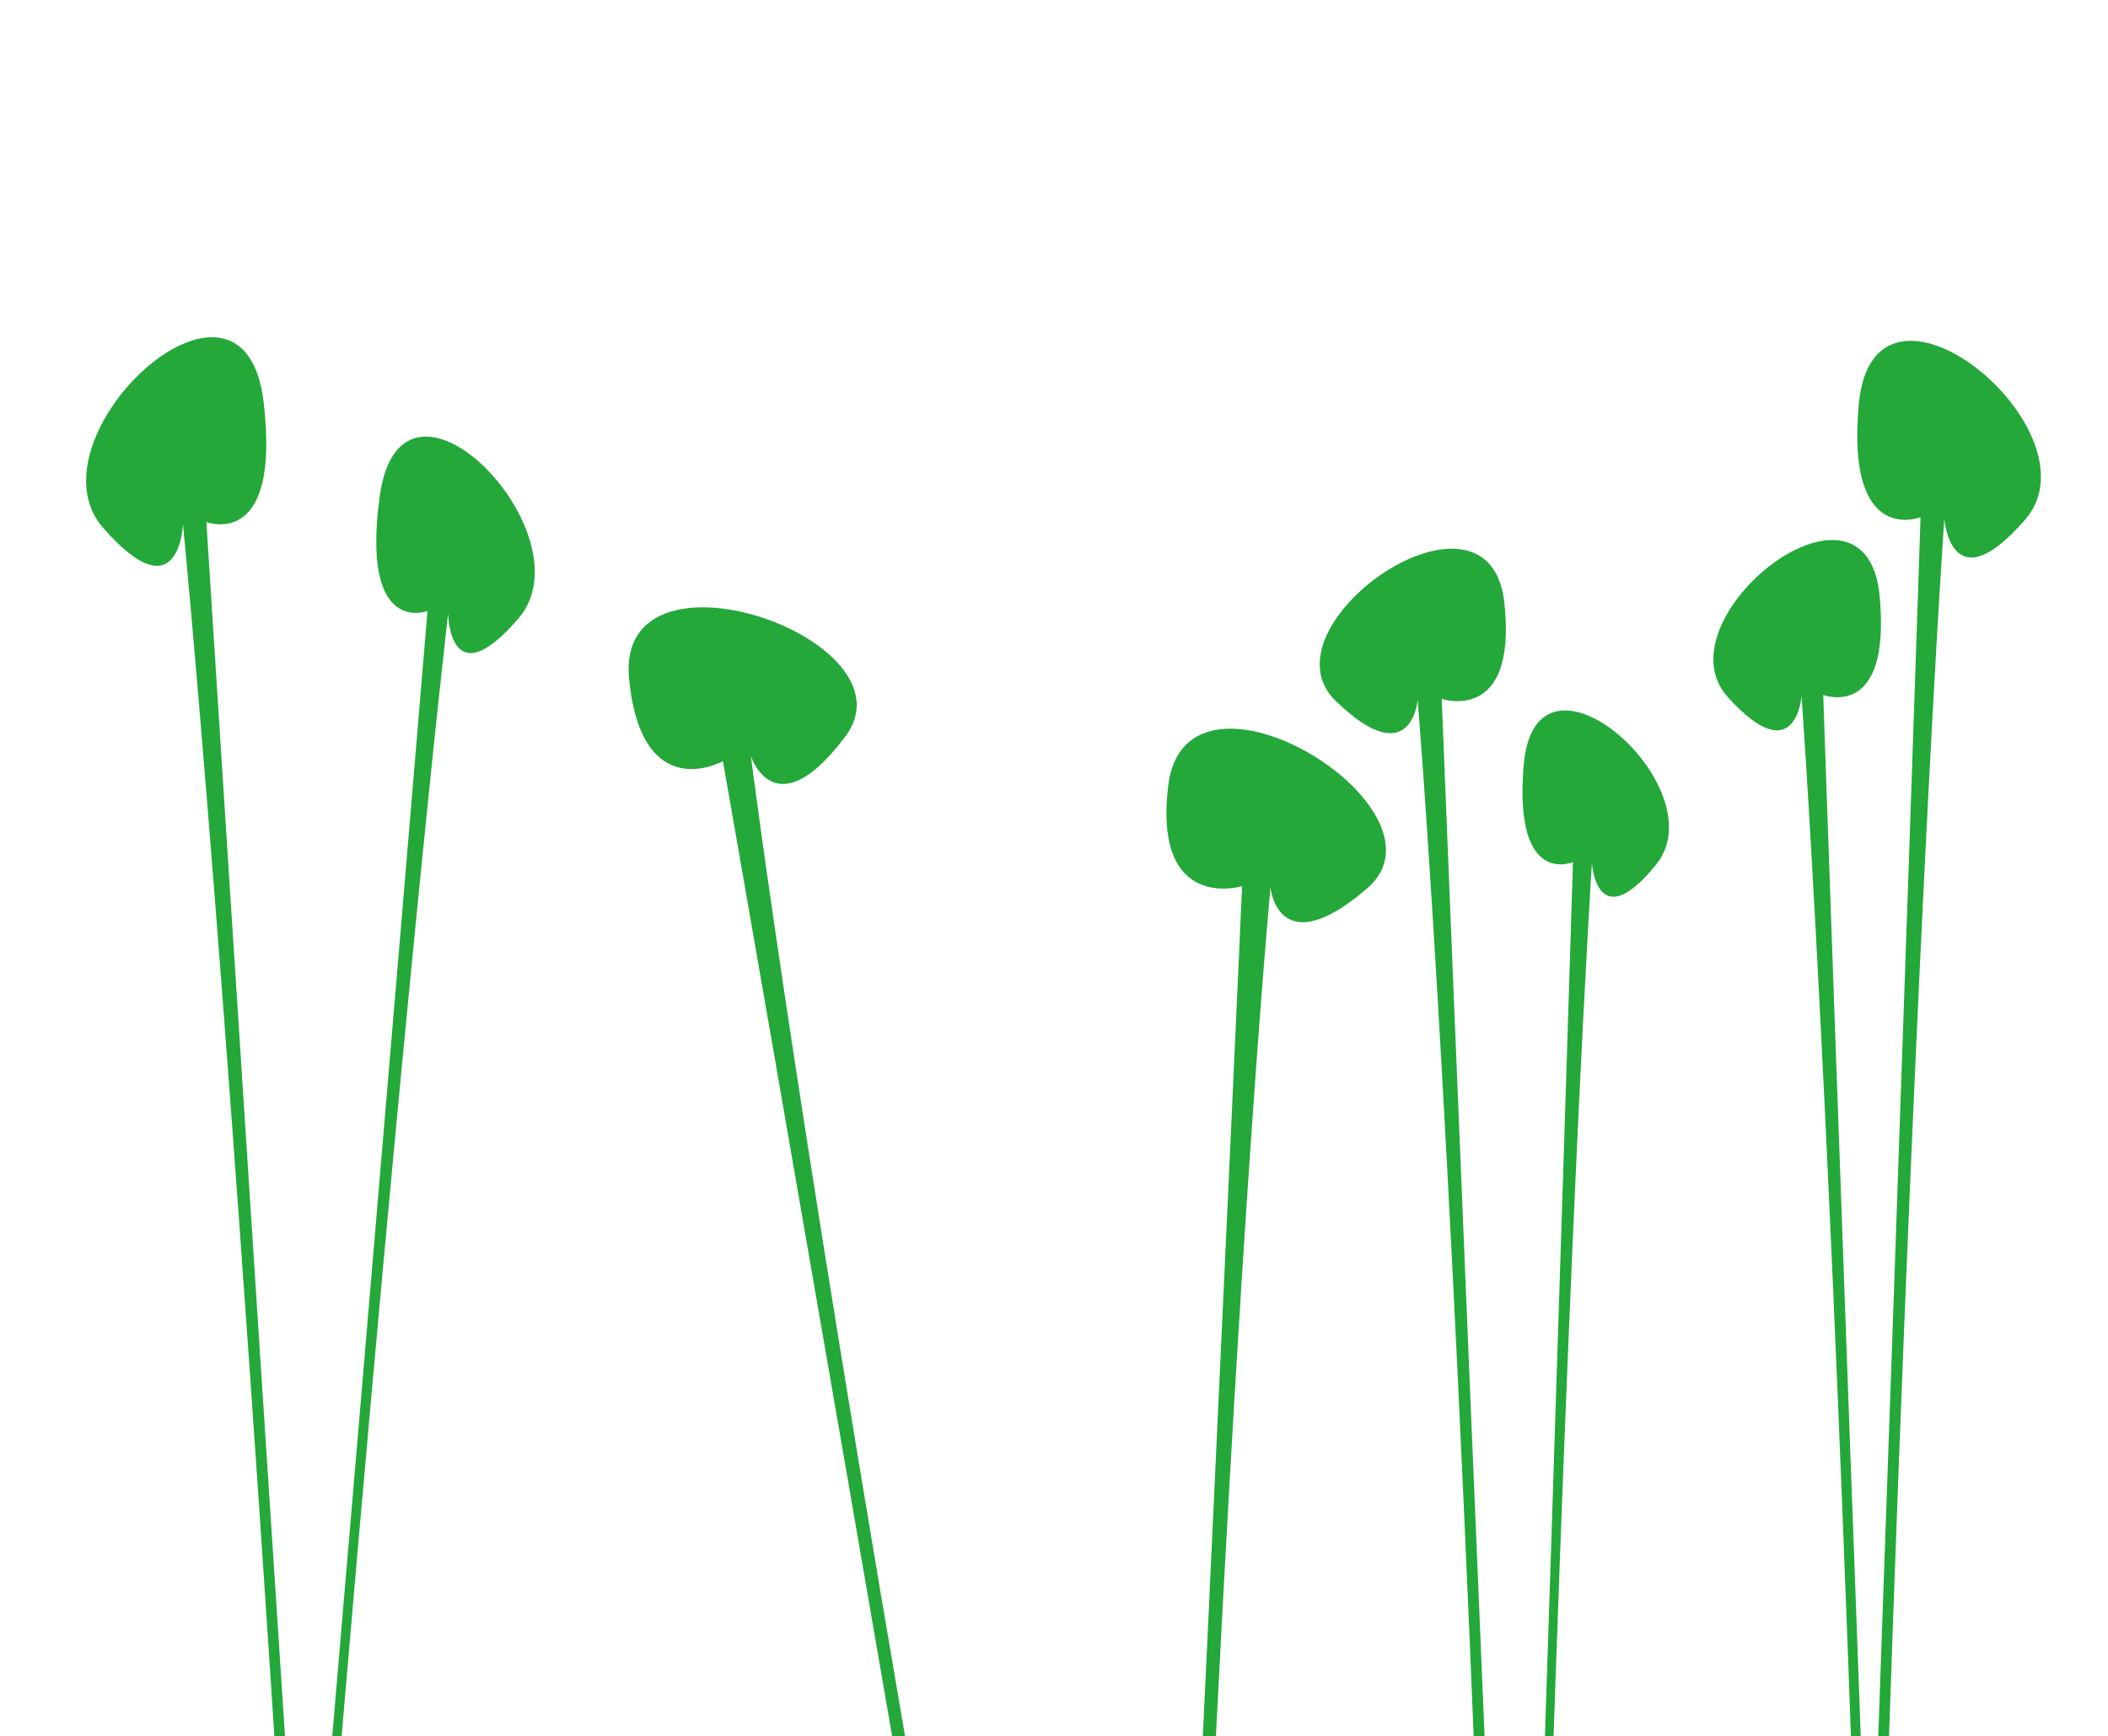
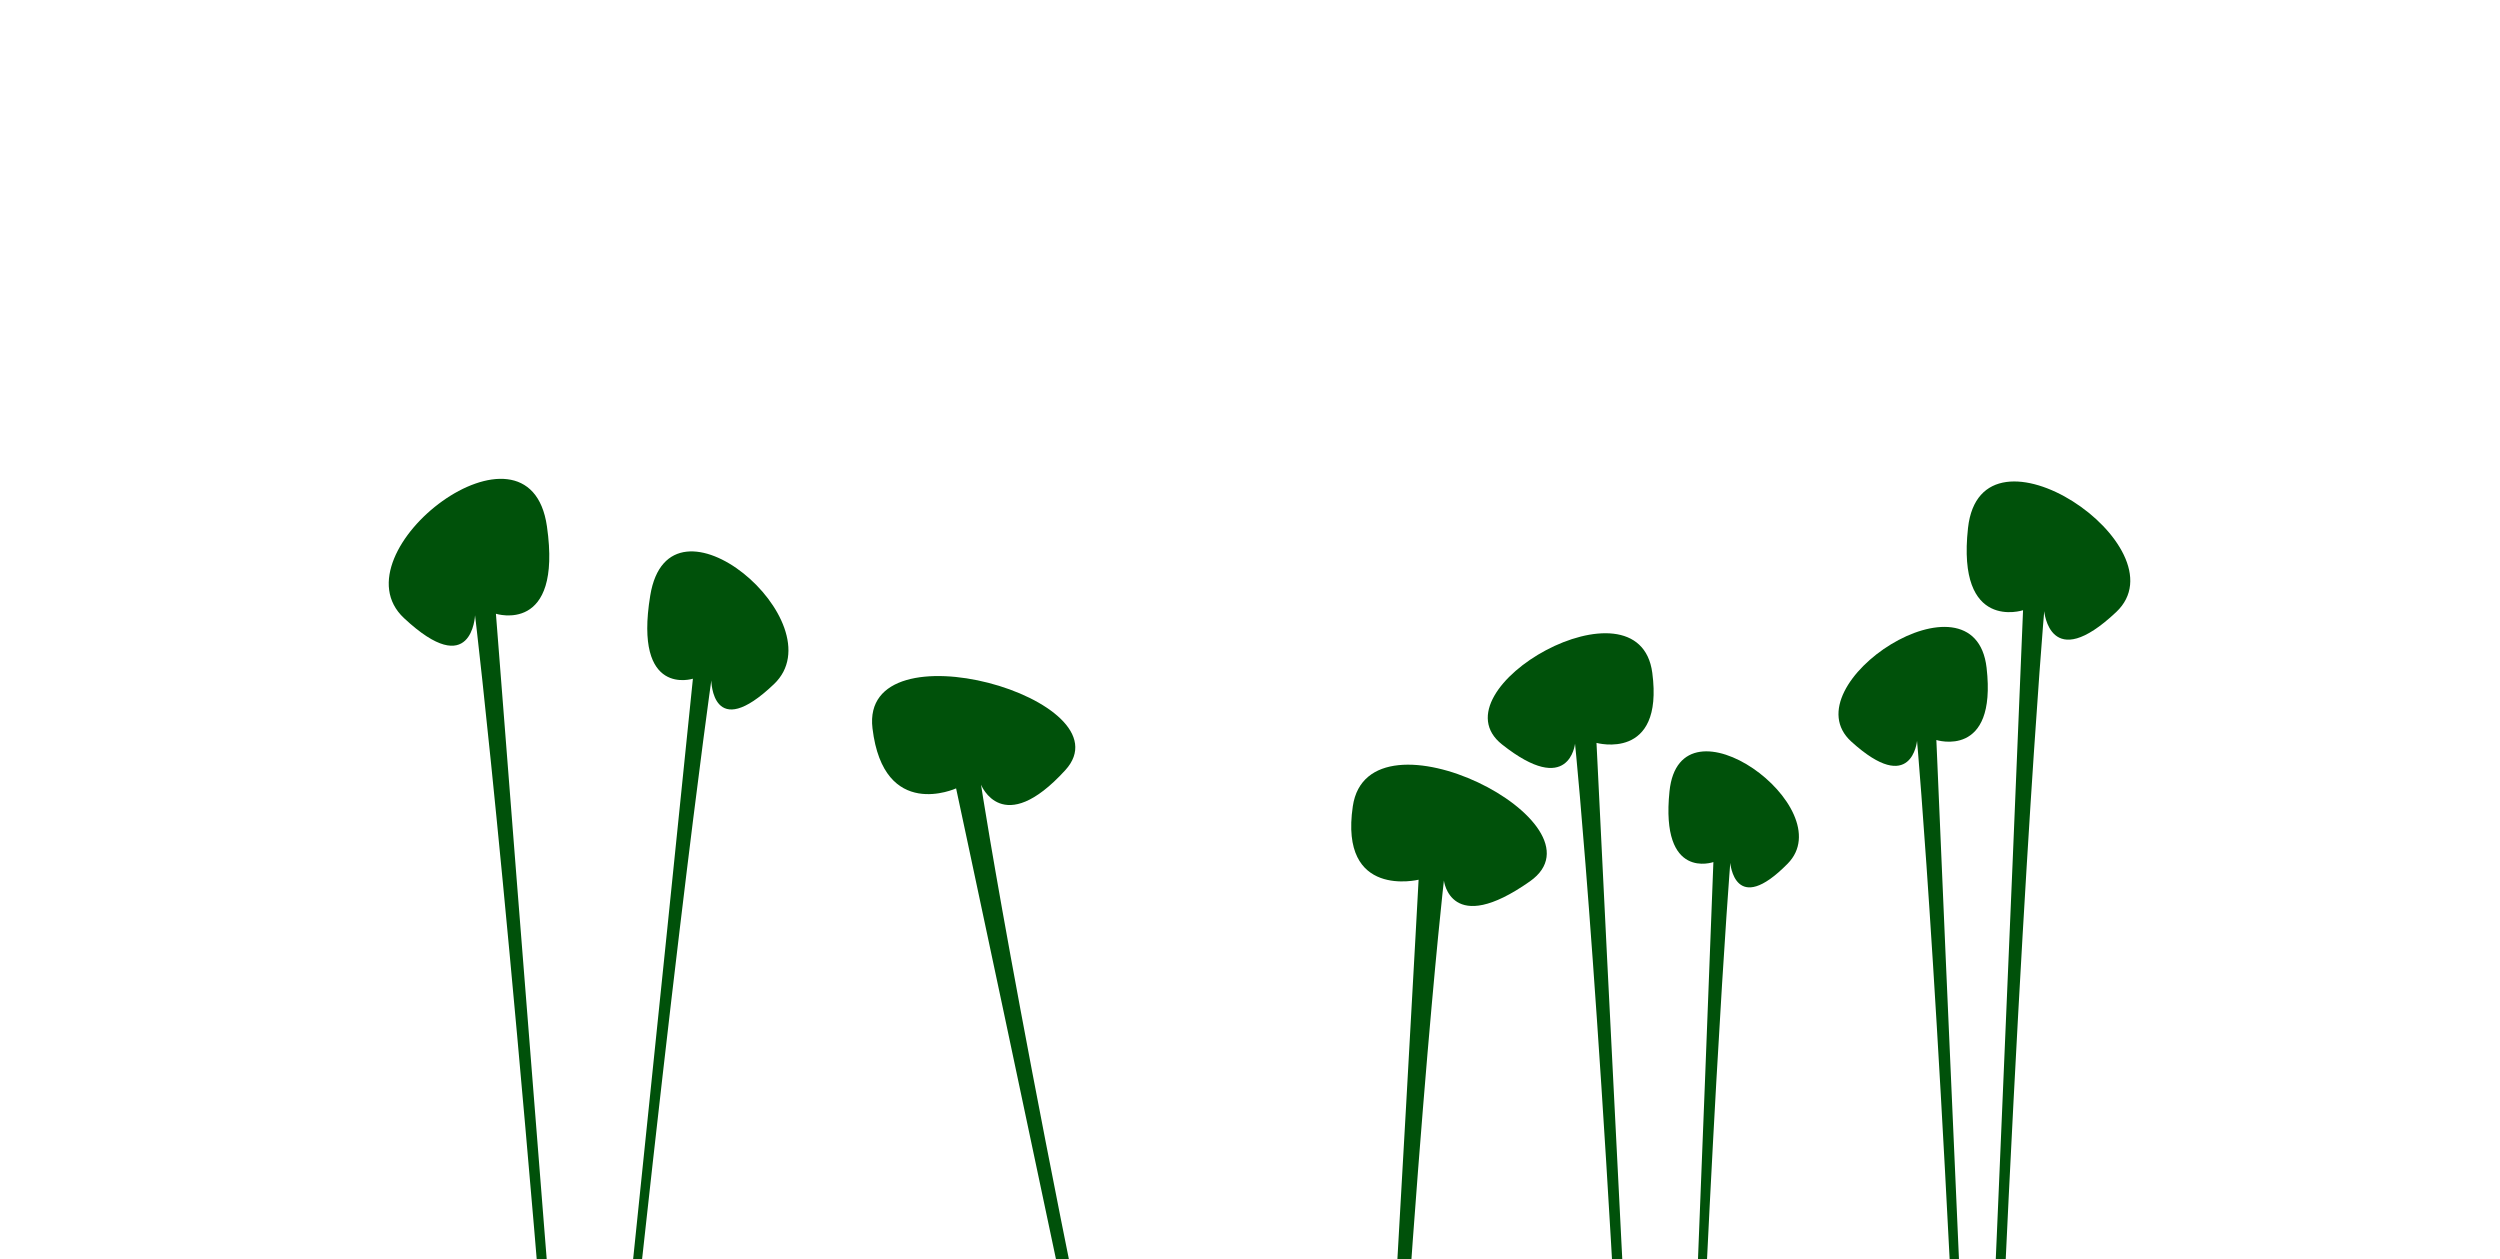
- <svg xmlns="http://www.w3.org/2000/svg" xmlns:xlink="http://www.w3.org/1999/xlink" width="349.695mm" height="287.985mm" viewBox="0 0 349.695 287.985" version="1.1" id="svg830">
+ <svg xmlns="http://www.w3.org/2000/svg" xmlns:xlink="http://www.w3.org/1999/xlink" width="17550" height="8833" viewBox="0 0 4643.438 2337.065" version="1.1" id="svg830">
  <defs id="defs827" />
-   <g id="layer1" transform="translate(120.4461,-33.03299)">
-     <path style="fill:#23a839;fill-opacity:1;stroke:none;stroke-width:0.189px;stroke-linecap:butt;stroke-linejoin:miter;stroke-opacity:1" d="m 125.38,355.689 c -5.396,-144.127 -10.651,-206.529 -10.651,-206.529 0,0 -1.039,12.297 -13.593,0.169 -12.946,-12.506 25.515,-39.218 27.981,-16.256 2.165,20.155 -10.391,15.906 -10.391,15.906 0,0 2.432,62.111 8.556,206.599 z" id="path924" />
-     <use x="0" y="0" xlink:href="#path924" id="use1601" width="100%" height="100%" transform="matrix(0.9002101,0,0,1.031559,75.13184,-5.356975)" />
-     <use x="0" y="0" xlink:href="#path924" id="use1603" width="100%" height="100%" transform="matrix(0.9742948,-0.03112158,0.0392318,1.228194,-207.7259,-59.64239)" />
-     <use x="0" y="0" xlink:href="#path924" id="use1605" transform="matrix(-0.9863412,0,0,1.174292,315.2562,-56.10967)" width="100%" height="100%" />
-     <use x="0" y="0" xlink:href="#path924" id="use2738" width="100%" height="100%" transform="matrix(-0.7866904,0,0,1.009766,233.8923,25.62143)" />
-     <use x="0" y="0" xlink:href="#path924" id="use2740" width="100%" height="100%" transform="matrix(-0.8600252,-0.04632592,-0.06234449,1.157405,61.86859,-32.53599)" />
-     <use x="0" y="0" xlink:href="#path924" id="use2742" width="100%" height="100%" transform="matrix(-1.151038,0.2550091,0.2269006,1.024165,102.3362,-23.5437)" />
-     <use x="0" y="0" xlink:href="#path924" id="use2744" width="100%" height="100%" transform="matrix(-1.178948,0,0,1.048998,225.5726,23.78309)" />
+   <g id="layer1" transform="matrix(9.974893,0,0,8.174892,1781.013,161.9555)" style="fill:#00510a;fill-opacity:1">
+     <path style="fill:#00510a;fill-opacity:1;stroke:none;stroke-width:0.189px;stroke-linecap:butt;stroke-linejoin:miter;stroke-opacity:1" d="m 125.38,355.689 c -5.396,-144.127 -10.651,-206.529 -10.651,-206.529 0,0 -1.039,12.297 -13.593,0.169 -12.946,-12.506 25.515,-39.218 27.981,-16.256 2.165,20.155 -10.391,15.906 -10.391,15.906 0,0 2.432,62.111 8.556,206.599 z" id="path924" />
+     <use x="0" y="0" xlink:href="#path924" id="use1601" width="100%" height="100%" transform="matrix(0.9002101,0,0,1.031559,75.13184,-5.356975)" style="fill:#00510a;fill-opacity:1" />
+     <use x="0" y="0" xlink:href="#path924" id="use1603" width="100%" height="100%" transform="matrix(0.9742948,-0.03112158,0.0392318,1.228194,-207.7259,-59.64239)" style="fill:#00510a;fill-opacity:1" />
+     <use x="0" y="0" xlink:href="#path924" id="use1605" transform="matrix(-0.9863412,0,0,1.174292,315.2562,-56.10967)" width="100%" height="100%" style="fill:#00510a;fill-opacity:1" />
+     <use x="0" y="0" xlink:href="#path924" id="use2738" width="100%" height="100%" transform="matrix(-0.7866904,0,0,1.009766,233.8923,25.62143)" style="fill:#00510a;fill-opacity:1" />
+     <use x="0" y="0" xlink:href="#path924" id="use2740" width="100%" height="100%" transform="matrix(-0.8600252,-0.04632592,-0.06234449,1.157405,61.86859,-32.53599)" style="fill:#00510a;fill-opacity:1" />
+     <use x="0" y="0" xlink:href="#path924" id="use2742" width="100%" height="100%" transform="matrix(-1.151038,0.2550091,0.2269006,1.024165,102.3362,-23.5437)" style="fill:#00510a;fill-opacity:1" />
+     <use x="0" y="0" xlink:href="#path924" id="use2744" width="100%" height="100%" transform="matrix(-1.178948,0,0,1.048998,225.5726,23.78309)" style="fill:#00510a;fill-opacity:1" />
  </g>
</svg>
